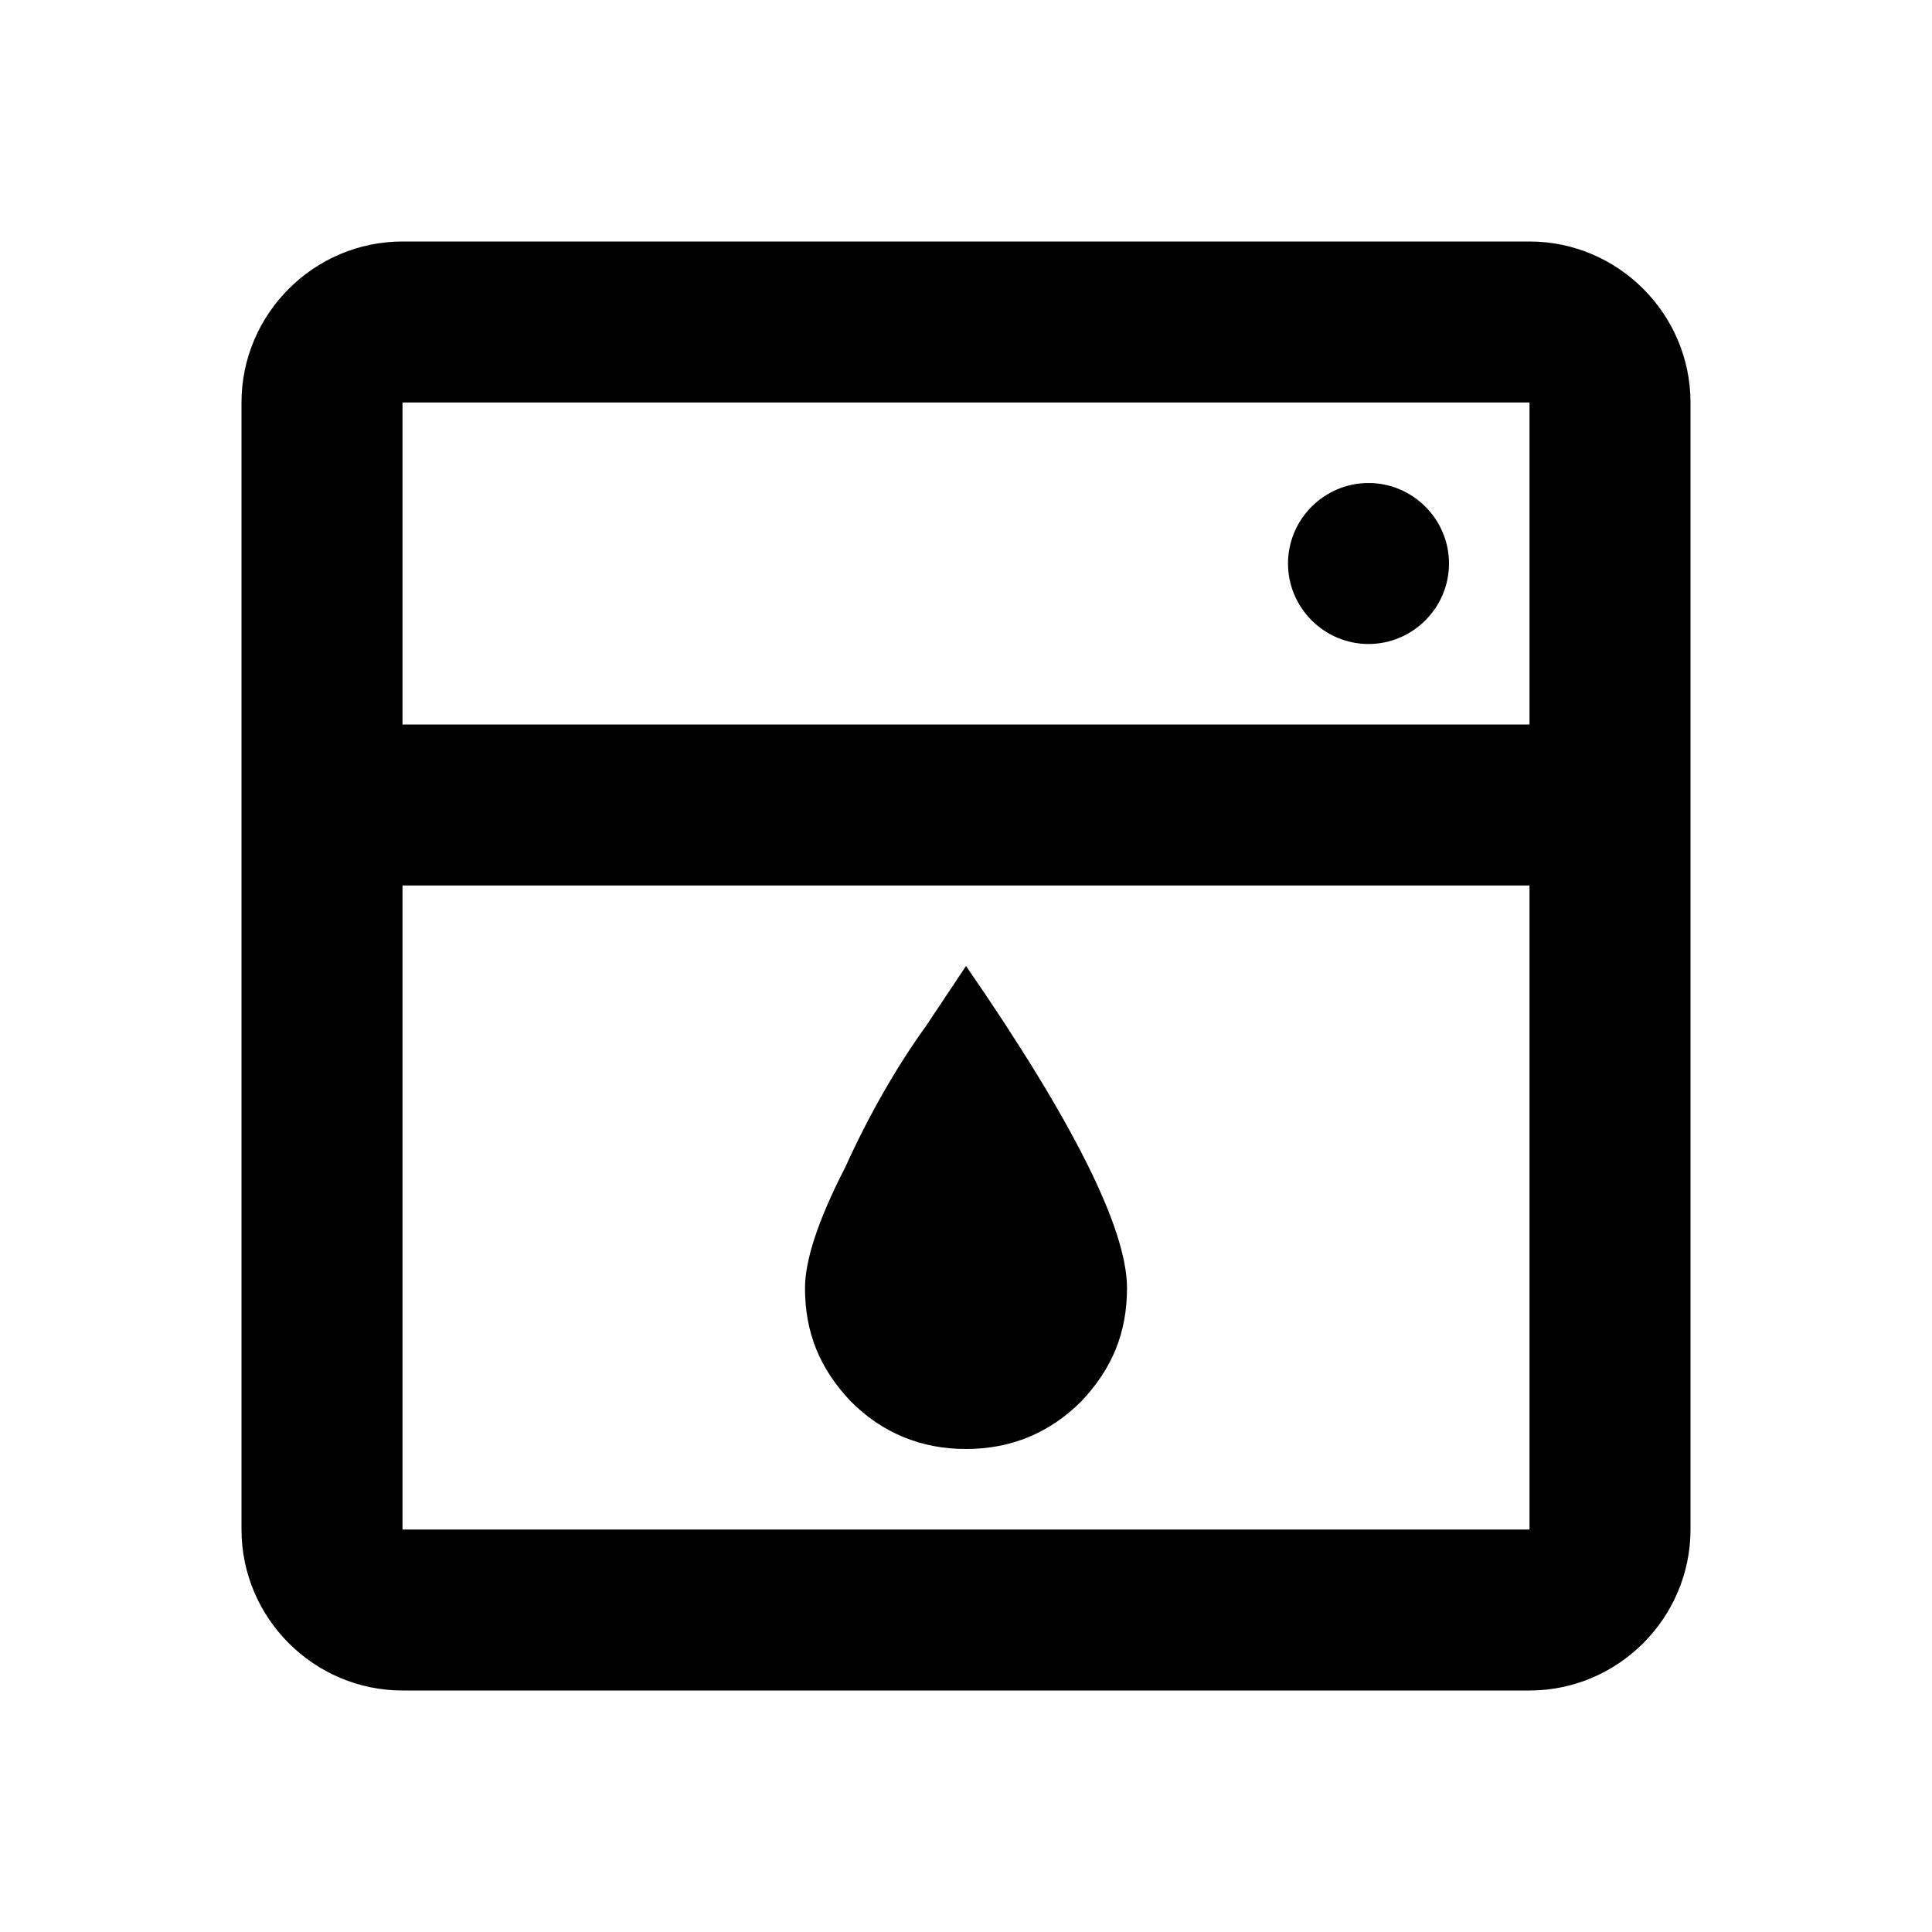
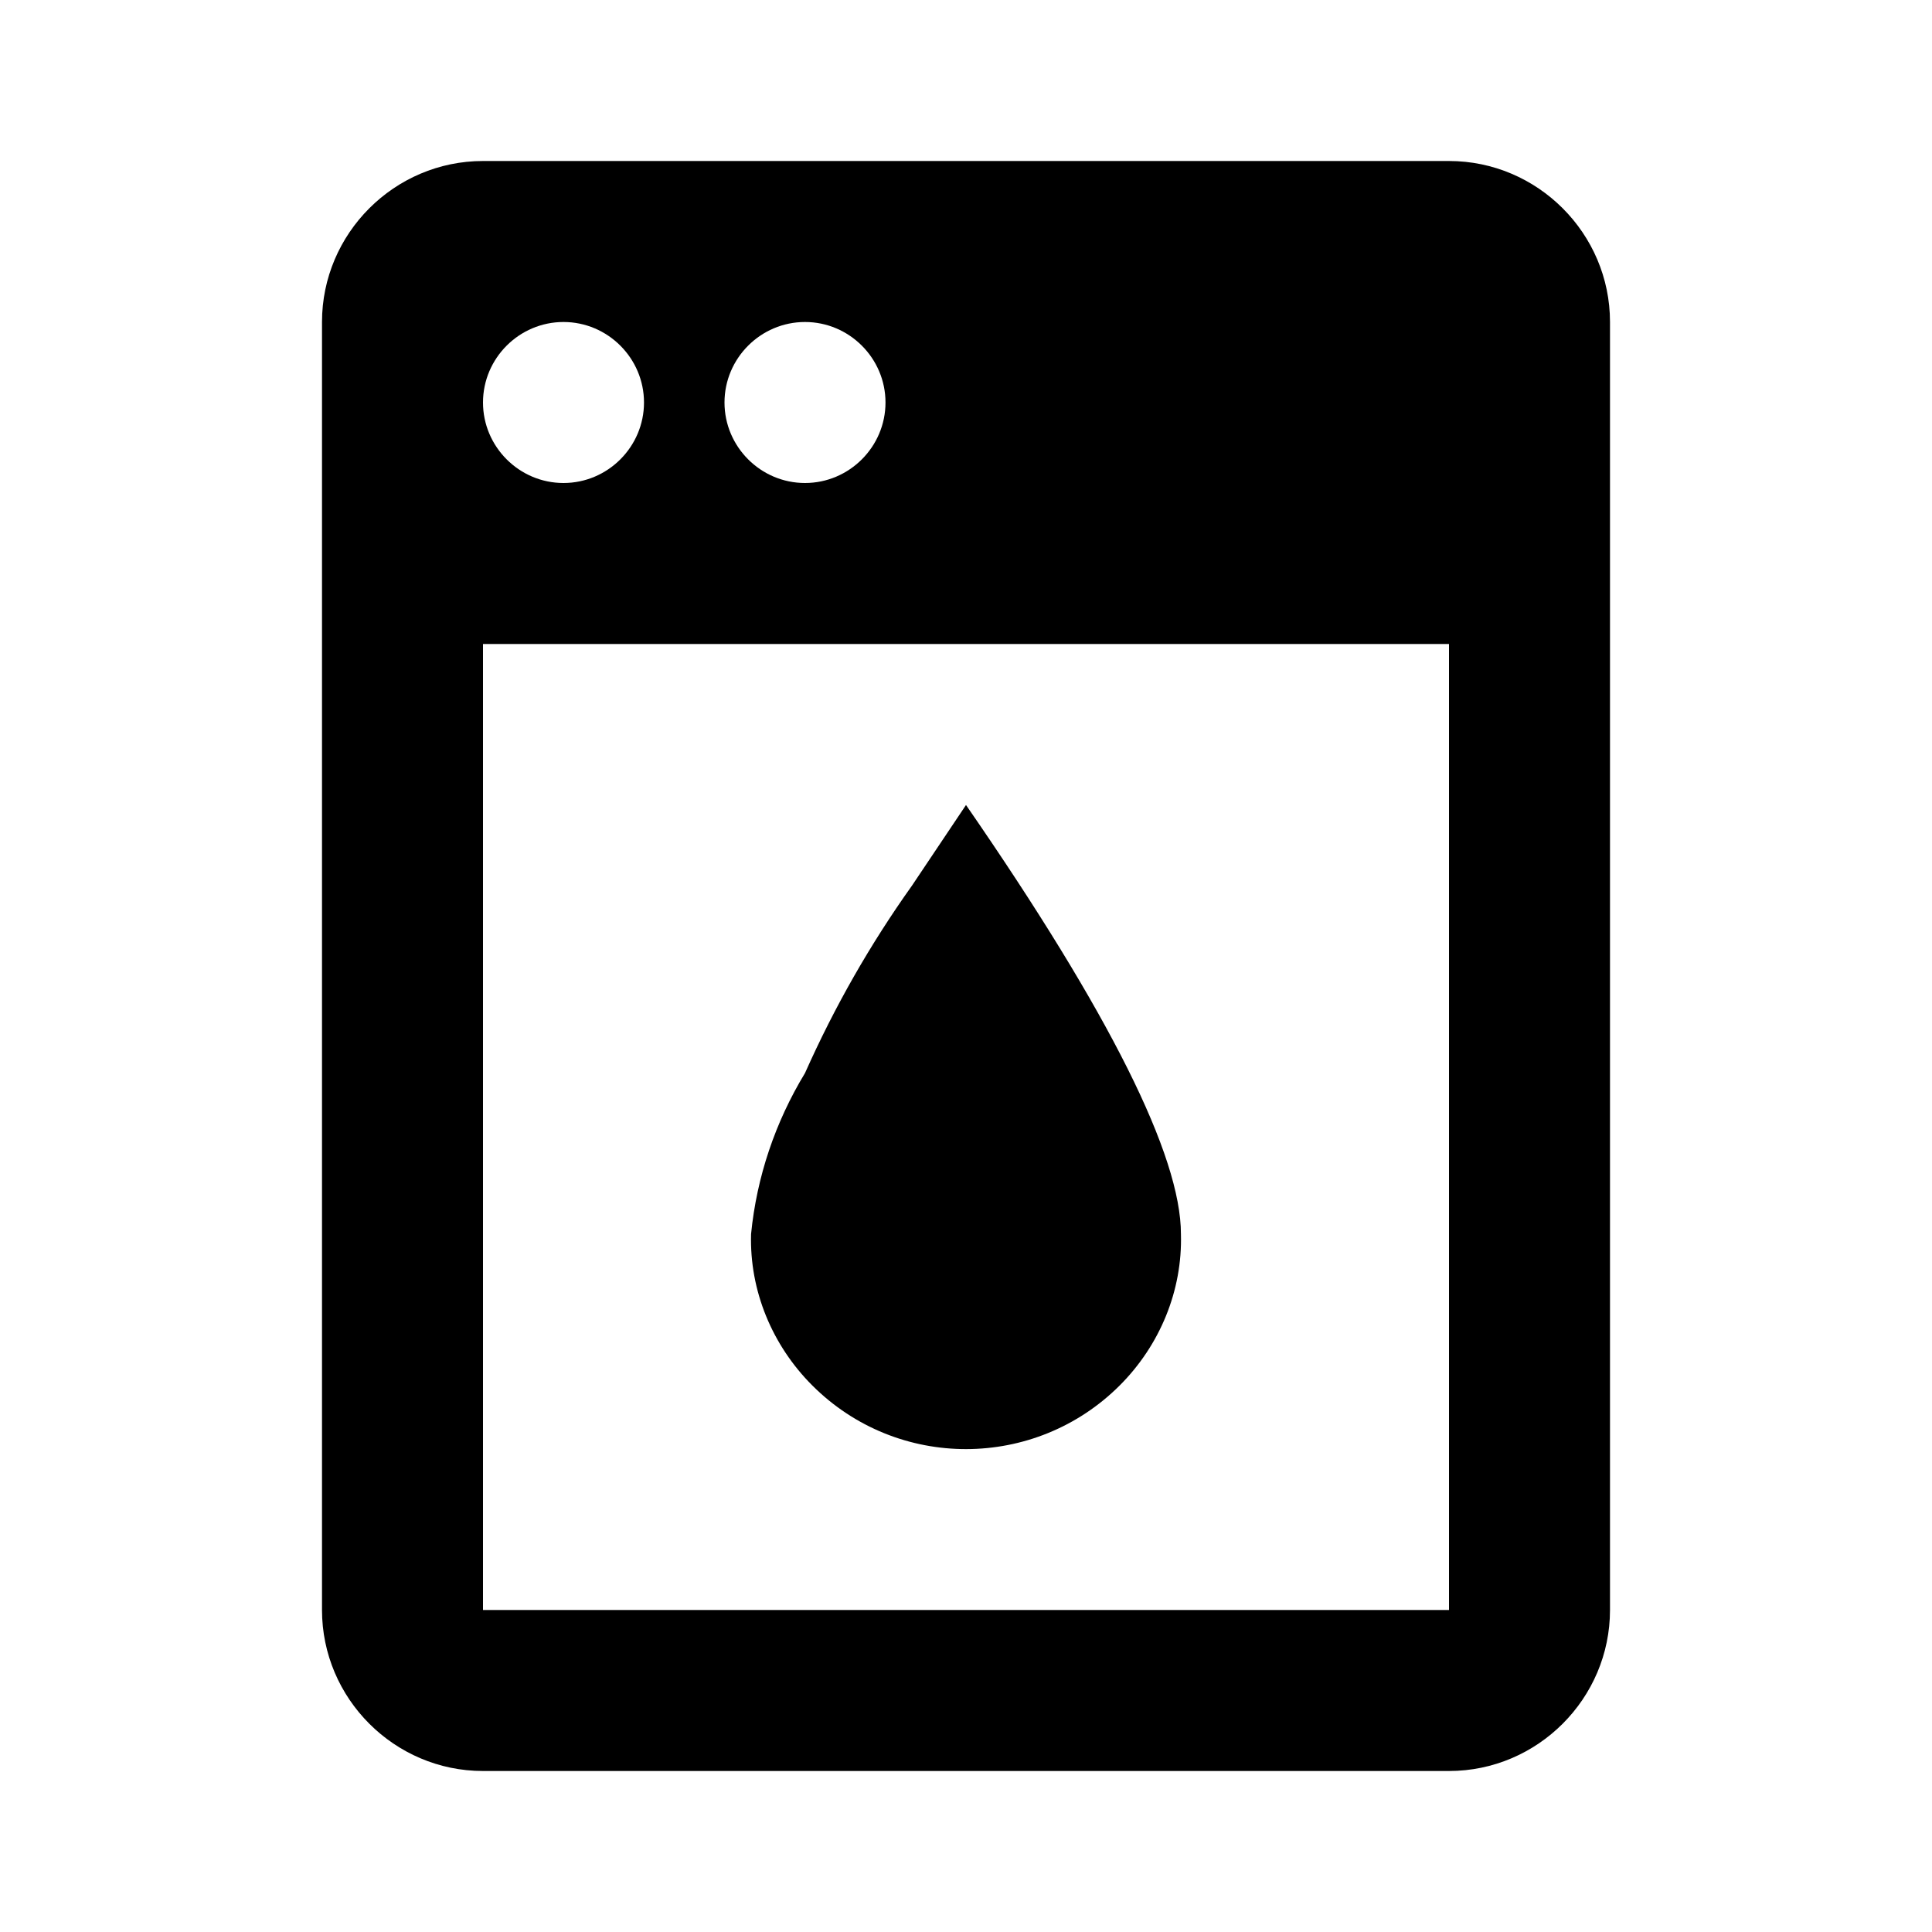
<svg xmlns="http://www.w3.org/2000/svg" version="1.1" width="24" height="24" viewBox="0 0 24 24">
-   <path d="M14,16C14,16.55 13.82,17 13.43,17.41C13.04,17.8 12.56,18 12,18C11.44,18 10.96,17.8 10.57,17.41C10.18,17 10,16.55 10,16C10,15.67 10.15,15.18 10.5,14.5C10.8,13.84 11.14,13.25 11.5,12.75L12,12C13.34,13.94 14,15.27 14,16M17,6C17.55,6 18,6.45 18,7C18,7.55 17.55,8 17,8C16.45,8 16,7.55 16,7C16,6.45 16.45,6 17,6M5,3H19C20.1,3 21,3.9 21,5V19C21,20.1 20.1,21 19,21H5C3.9,21 3,20.1 3,19V5C3,3.9 3.9,3 5,3M5,5V9H19V5H5M5,11V19H19V11H5Z" />
+   <path d="M18,2H6C4.9,2 4,2.9 4,4V20C4,21.1 4.9,22 6,22H18C19.1,22 20,21.1 20,20V4C20,2.9 19.1,2 18,2M10,4C10.55,4 11,4.45 11,5C11,5.55 10.55,6 10,6C9.45,6 9,5.55 9,5C9,4.45 9.45,4 10,4M7,4C7.55,4 8,4.45 8,5C8,5.55 7.55,6 7,6C6.45,6 6,5.55 6,5C6,4.45 6.45,4 7,4M18,20H6V8H18V20M14.67,15.33C14.69,16.03 14.41,16.71 13.91,17.21C12.86,18.26 11.15,18.27 10.09,17.21C9.59,16.71 9.31,16.03 9.33,15.33C9.4,14.62 9.63,13.94 10,13.33C10.37,12.5 10.81,11.73 11.33,11L12,10C13.79,12.59 14.67,14.36 14.67,15.33" />
</svg>
